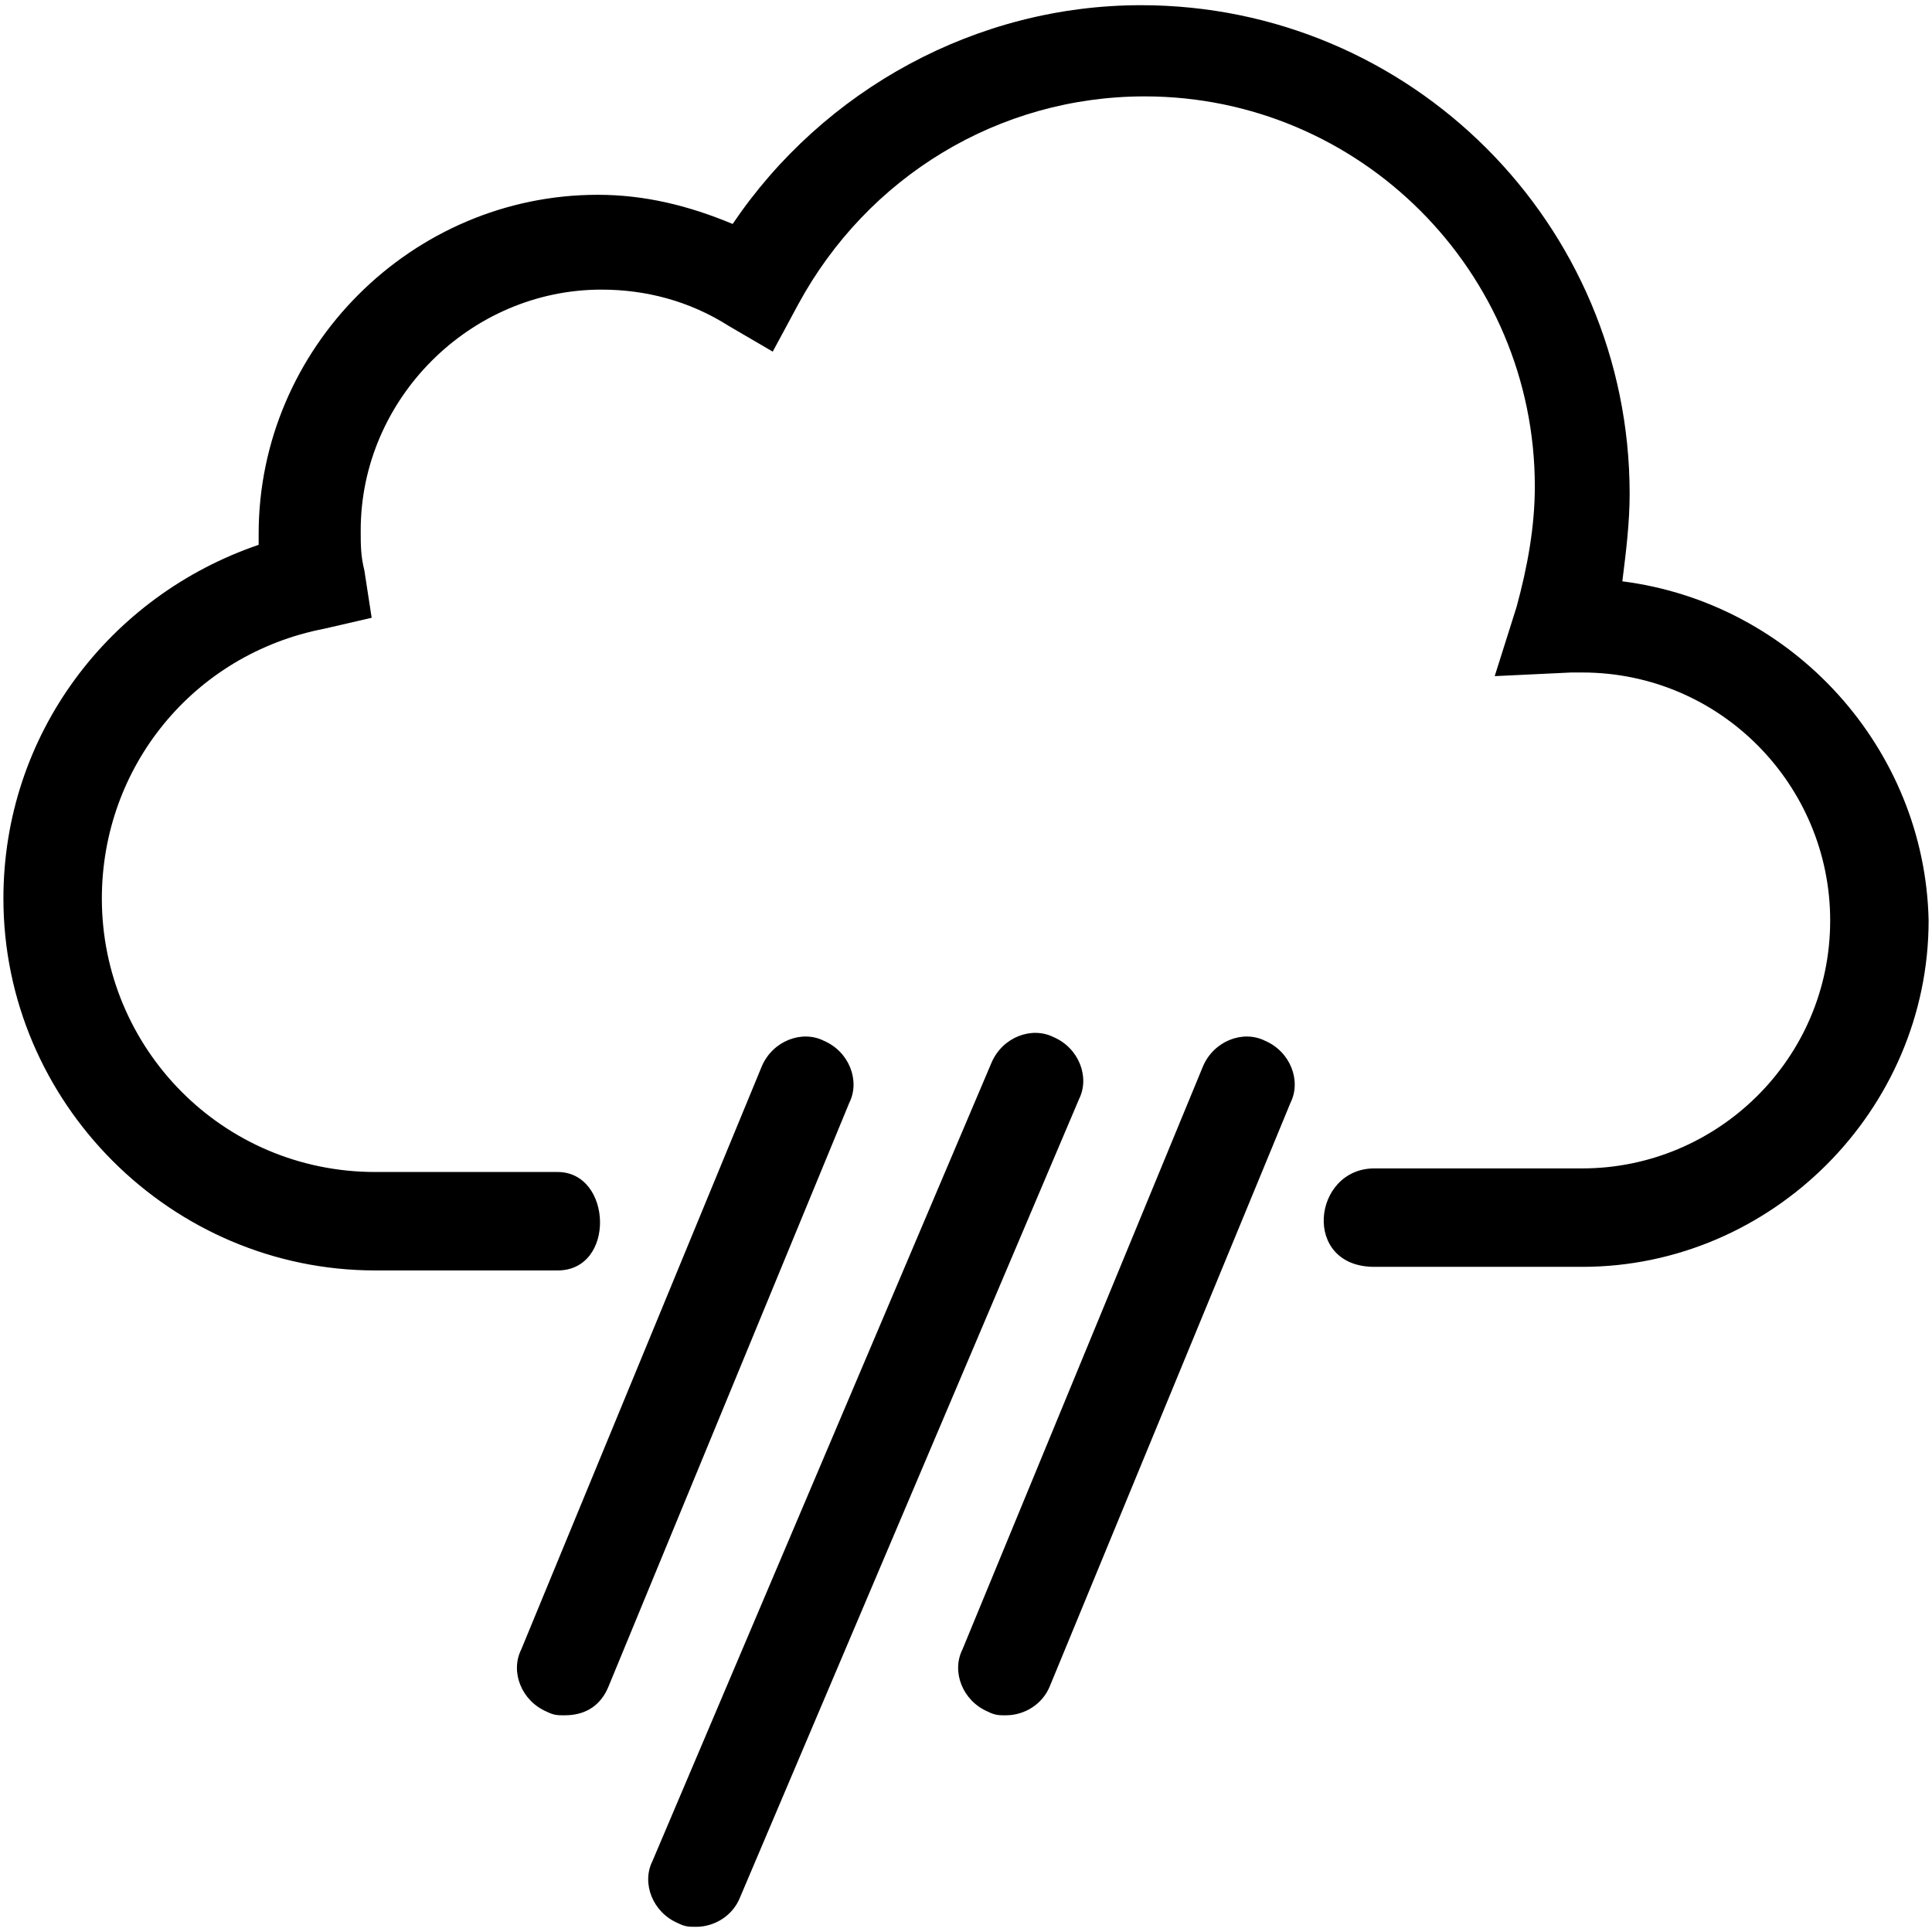
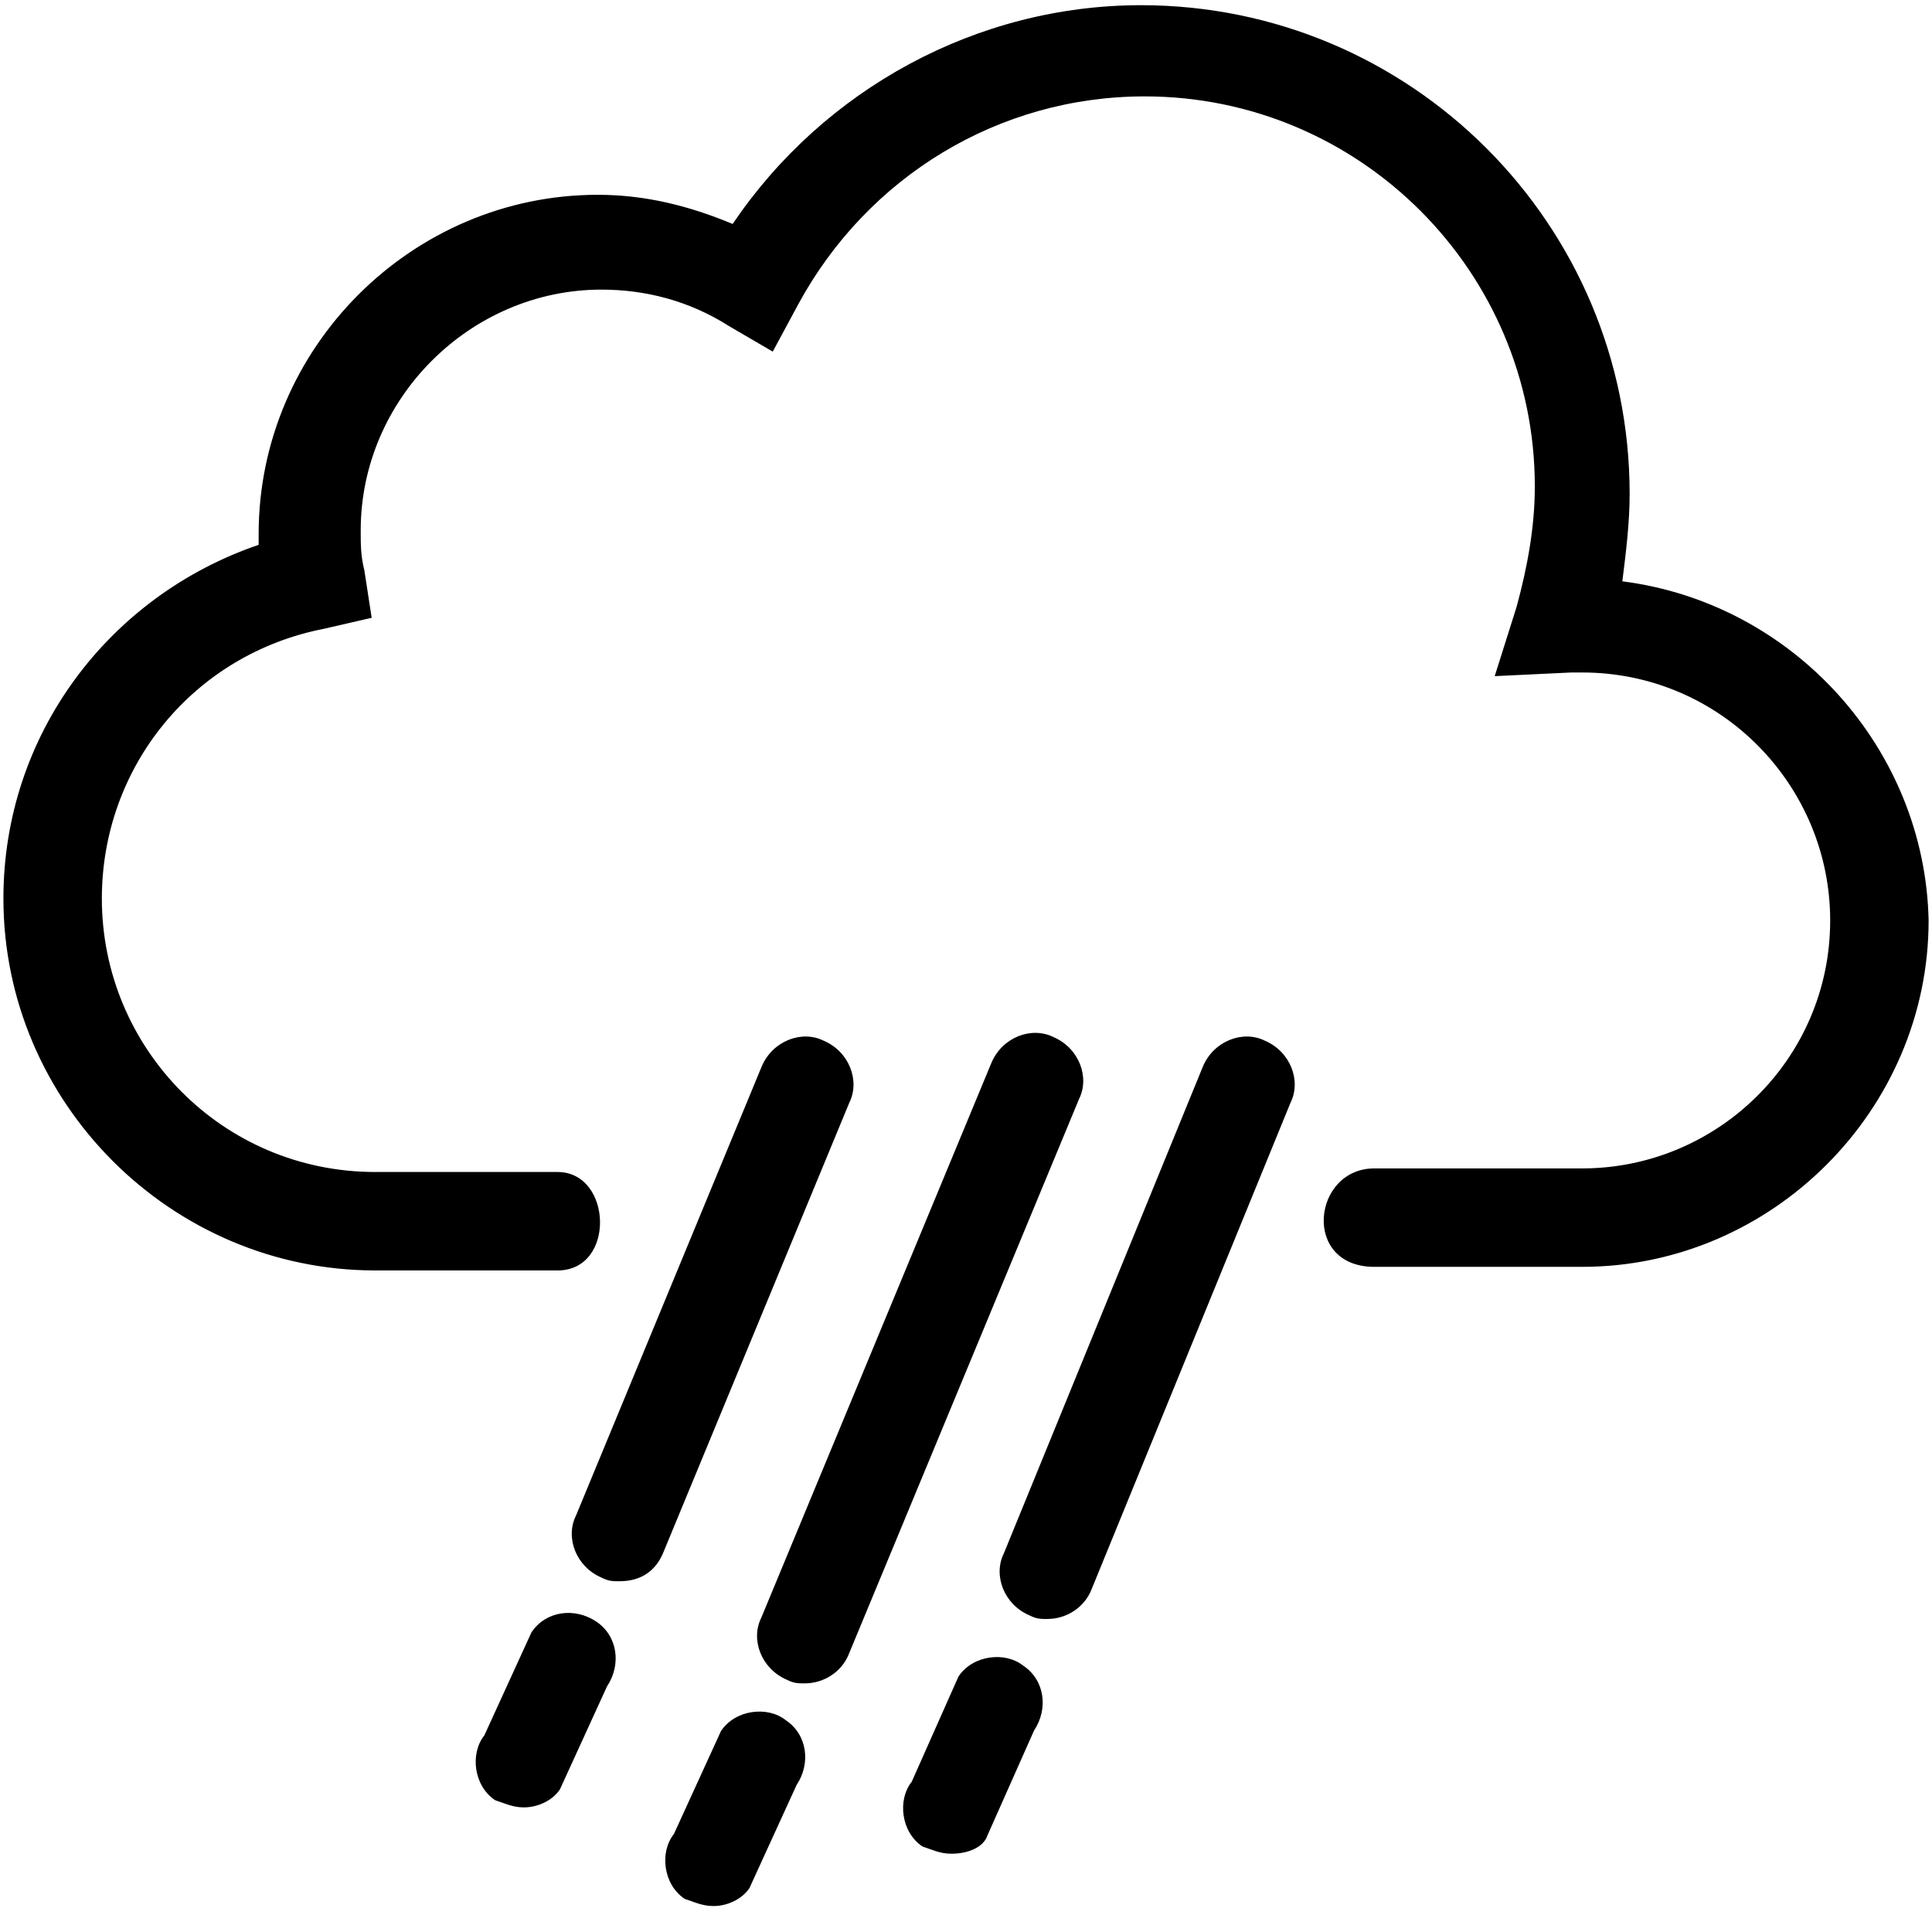
<svg xmlns="http://www.w3.org/2000/svg" version="1.1" id="weather-icon-rain" x="0px" y="0px" viewBox="0 0 64 64" style="enable-background:new 0 0 64 64;" xml:space="preserve">
  <defs id="defs29" />
-   <path d="m 23.062,63.828 c -0.242,0 -0.362,0 -0.604,-0.121 -0.846,-0.362 -1.208,-1.329 -0.846,-2.053 L 32.846,35.201 c 0.362,-0.846 1.329,-1.208 2.053,-0.846 0.846,0.362 1.208,1.329 0.846,2.053 L 24.511,62.862 c -0.242,0.604 -0.846,0.966 -1.449,0.966 z m 10.267,-7.006 c -0.242,0 -0.362,0 -0.604,-0.121 -0.846,-0.362 -1.208,-1.329 -0.846,-2.053 l 7.972,-19.326 c 0.362,-0.846 1.329,-1.208 2.053,-0.846 0.846,0.362 1.208,1.329 0.846,2.053 l -7.972,19.326 c -0.242,0.604 -0.846,0.966 -1.449,0.966 z m -14.615,0 c -0.242,0 -0.362,0 -0.604,-0.121 -0.846,-0.362 -1.208,-1.329 -0.846,-2.053 l 7.972,-19.326 c 0.362,-0.846 1.329,-1.208 2.053,-0.846 0.846,0.362 1.208,1.329 0.846,2.053 l -7.972,19.326 c -0.242,0.604 -0.725,0.966 -1.449,0.966 z" id="path22" style="stroke-width:1.208" />
+   <path d="m 26.668,55.764 c -0.242,0 -0.362,0 -0.604,-0.121 -0.846,-0.362 -1.208,-1.329 -0.846,-2.053 l 7.627,-18.389 c 0.362,-0.846 1.329,-1.208 2.053,-0.846 0.846,0.362 1.208,1.329 0.846,2.053 l -7.627,18.389 c -0.242,0.604 -0.846,0.966 -1.449,0.966 z m 8.036,-2.133 c -0.242,0 -0.362,0 -0.604,-0.121 -0.846,-0.362 -1.208,-1.329 -0.846,-2.053 l 6.597,-16.135 c 0.362,-0.846 1.329,-1.208 2.053,-0.846 0.846,0.362 1.208,1.329 0.846,2.053 l -6.597,16.135 c -0.242,0.604 -0.846,0.966 -1.449,0.966 z M 20.53,52.381 c -0.242,0 -0.362,0 -0.604,-0.121 -0.846,-0.362 -1.208,-1.329 -0.846,-2.053 l 6.155,-14.885 c 0.362,-0.846 1.329,-1.208 2.053,-0.846 0.846,0.362 1.208,1.329 0.846,2.053 l -6.155,14.885 c -0.242,0.604 -0.725,0.966 -1.449,0.966 z" id="path22" style="stroke-width:1.208" />
  <path d="m 53.742,19.257 c 0.121,-0.966 0.242,-1.933 0.242,-2.899 0,-8.938 -7.247,-16.186 -16.186,-16.186 -5.436,0 -10.509,2.778 -13.528,7.247 -1.449,-0.604 -2.899,-0.966 -4.469,-0.966 -6.16,0 -11.233,5.073 -11.233,11.233 v 0.362 c -4.952,1.691 -8.455,6.281 -8.455,11.717 0,6.764 5.556,12.32 12.32,12.32 h 6.039 c 1.933,0 1.812,-3.261 0,-3.261 h -6.039 c -5.073,0 -9.059,-4.107 -9.059,-9.059 0,-4.348 3.02,-8.093 7.368,-8.938 l 1.57,-0.362 -0.242,-1.57 c -0.121,-0.483 -0.121,-0.846 -0.121,-1.329 0,-4.348 3.624,-7.972 7.972,-7.972 1.449,0 2.899,0.362 4.228,1.208 l 1.449,0.846 0.846,-1.57 c 2.295,-4.228 6.643,-6.885 11.475,-6.885 7.127,0 12.924,5.798 12.924,12.924 0,1.329 -0.242,2.657 -0.604,3.986 l -0.725,2.295 2.537,-0.121 h 0.362 c 4.59,0 8.214,3.744 8.214,8.214 0,4.59 -3.744,8.214 -8.214,8.214 h -6.885 c -2.053,0 -2.416,3.261 0,3.261 h 6.885 c 6.281,0 11.475,-5.194 11.475,-11.475 C 63.768,24.813 59.419,19.981 53.742,19.257 Z" id="path24" style="stroke-width:1.208" />
+   <path d="m 17.356,59.872 c -0.358,0 -0.596,-0.119 -0.954,-0.238 -0.715,-0.477 -0.835,-1.55 -0.358,-2.146 l 1.561,-3.414 c 0.477,-0.715 1.431,-0.835 2.146,-0.358 0.715,0.477 0.835,1.431 0.358,2.146 l -1.561,3.414 c -0.238,0.358 -0.715,0.596 -1.192,0.596 z m 6.279,3.268 c -0.358,0 -0.596,-0.119 -0.954,-0.238 -0.715,-0.477 -0.835,-1.55 -0.358,-2.146 l 1.561,-3.414 c 0.477,-0.715 1.55,-0.835 2.146,-0.358 0.715,0.477 0.835,1.431 0.358,2.146 l -1.561,3.414 c -0.238,0.358 -0.715,0.596 -1.192,0.596 z m 7.879,-1.733 c -0.358,0 -0.596,-0.119 -0.954,-0.238 -0.715,-0.477 -0.835,-1.55 -0.358,-2.146 l 1.549,-3.487 c 0.477,-0.715 1.55,-0.835 2.146,-0.358 0.715,0.477 0.835,1.431 0.358,2.146 l -1.549,3.487 c -0.119,0.358 -0.596,0.596 -1.192,0.596 z" id="path4-6" style="stroke-width:1.192" />
</svg>
